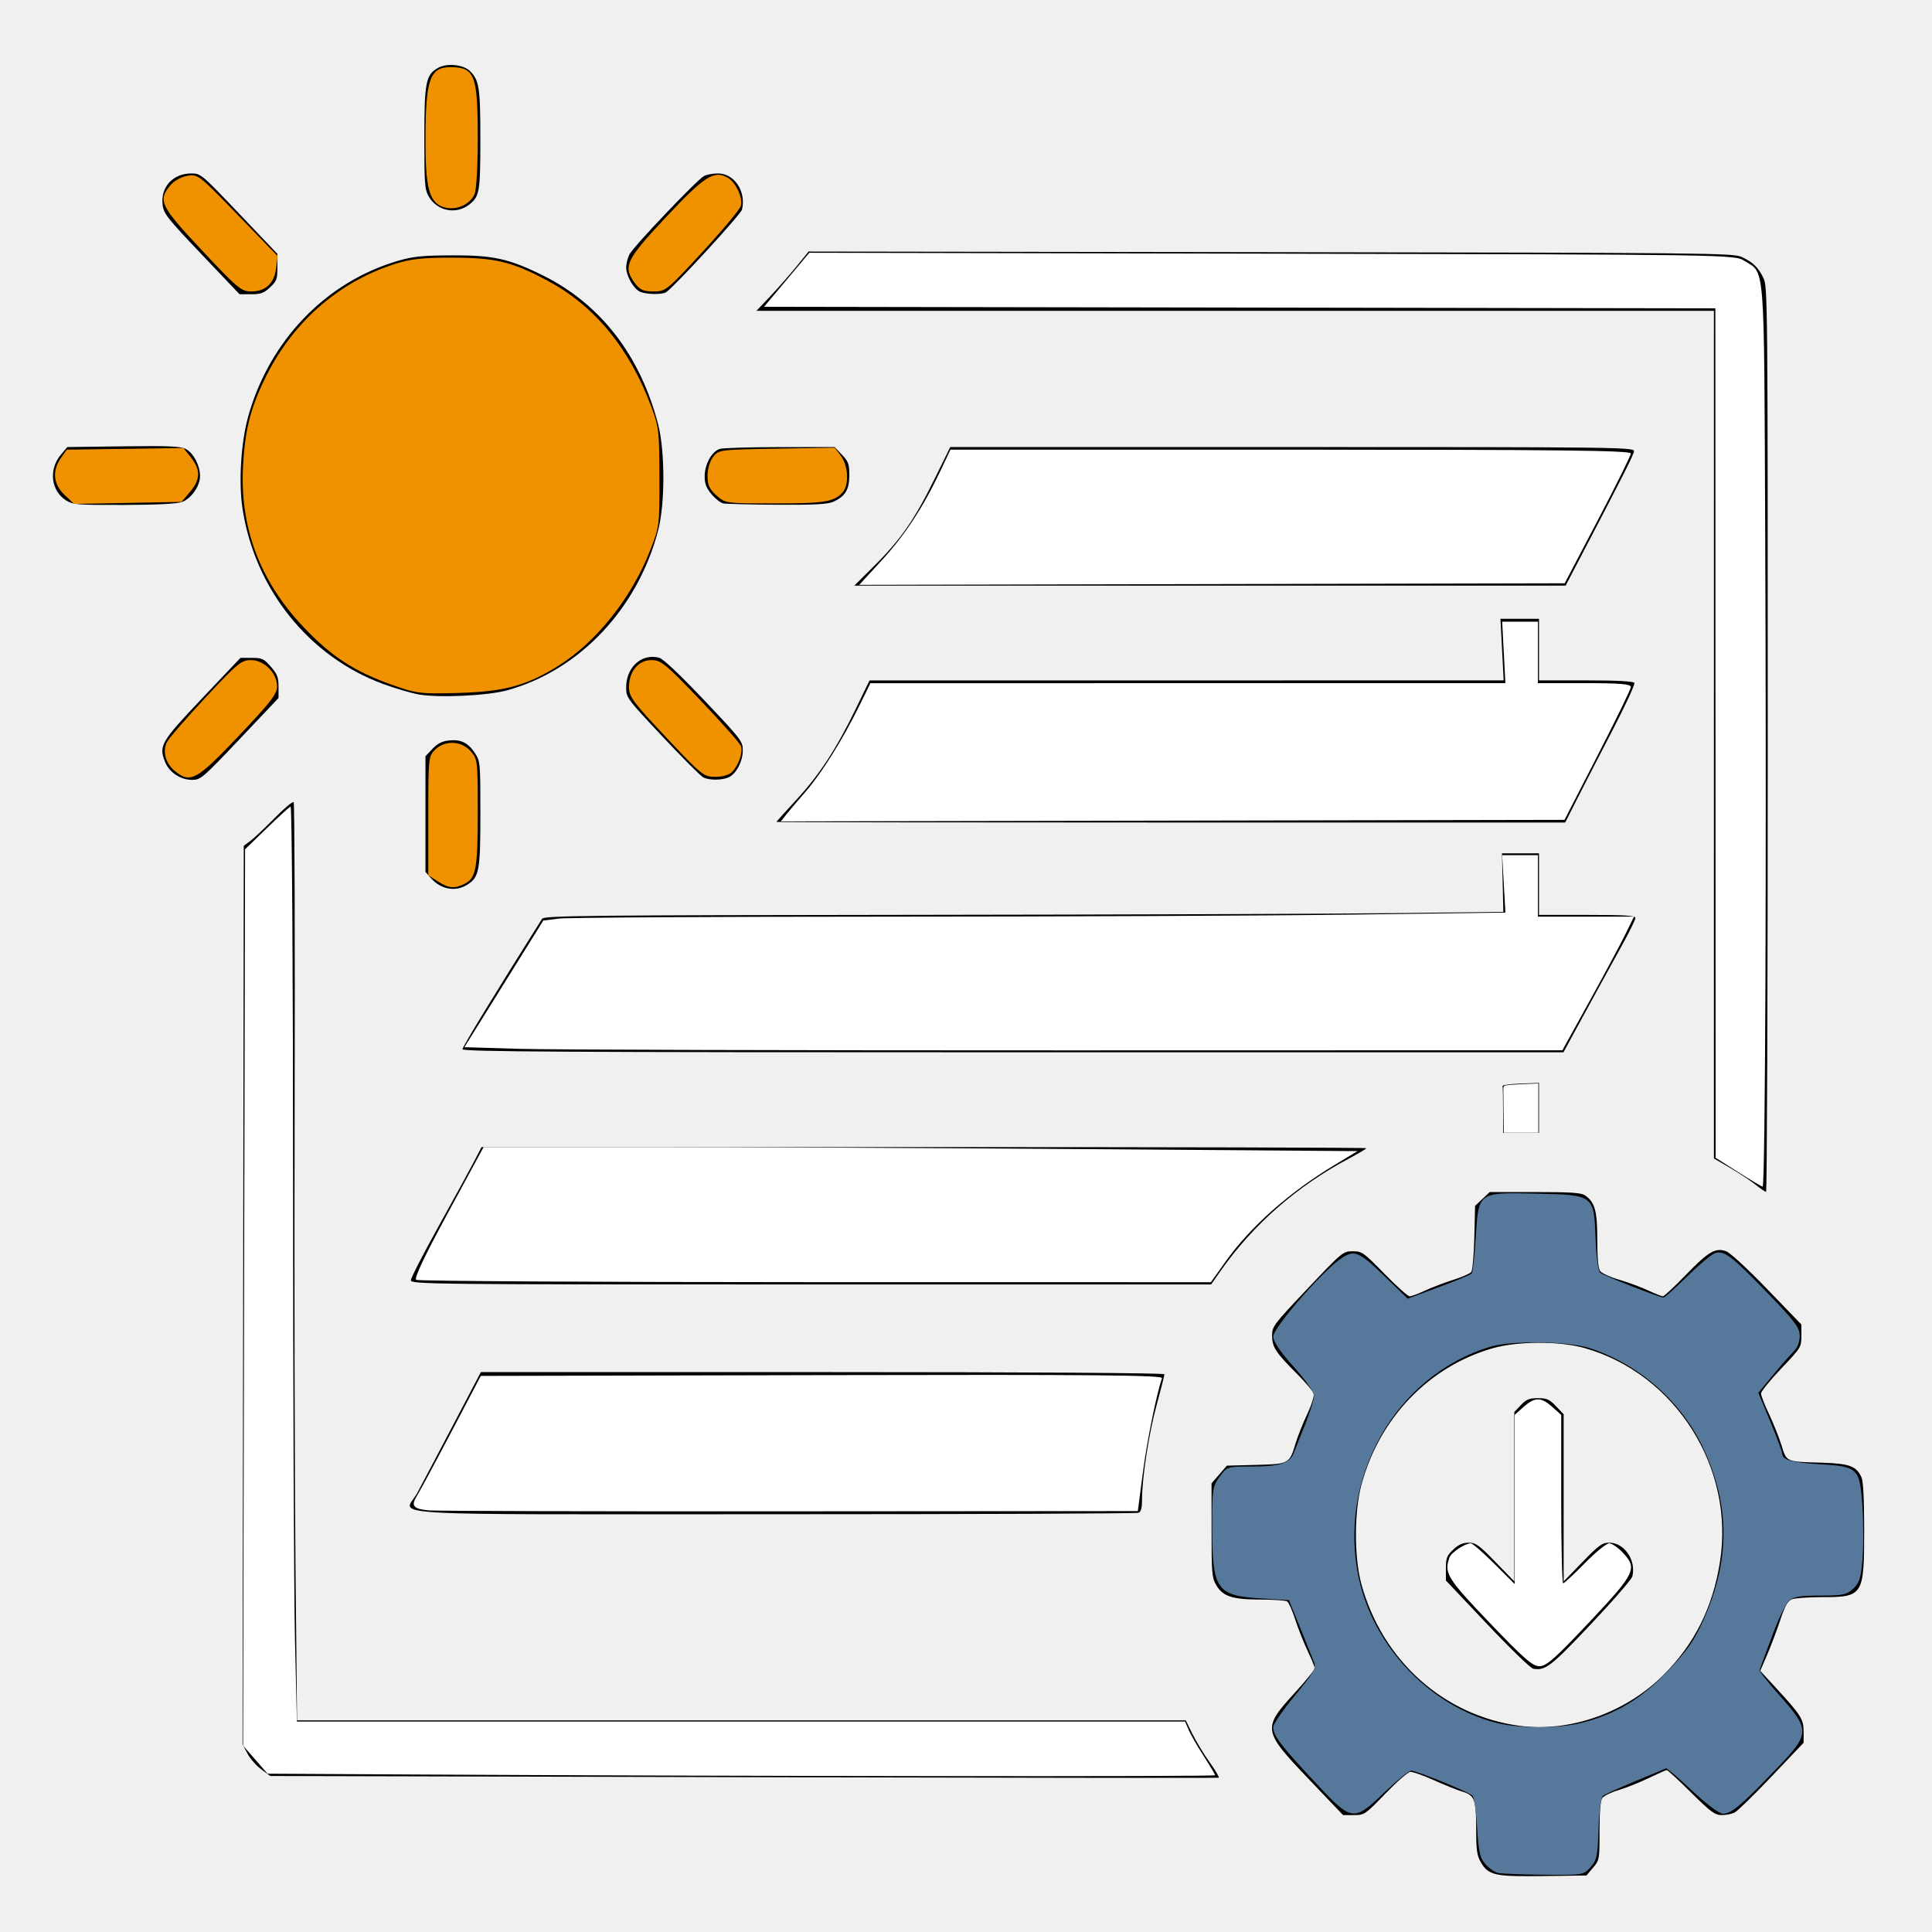
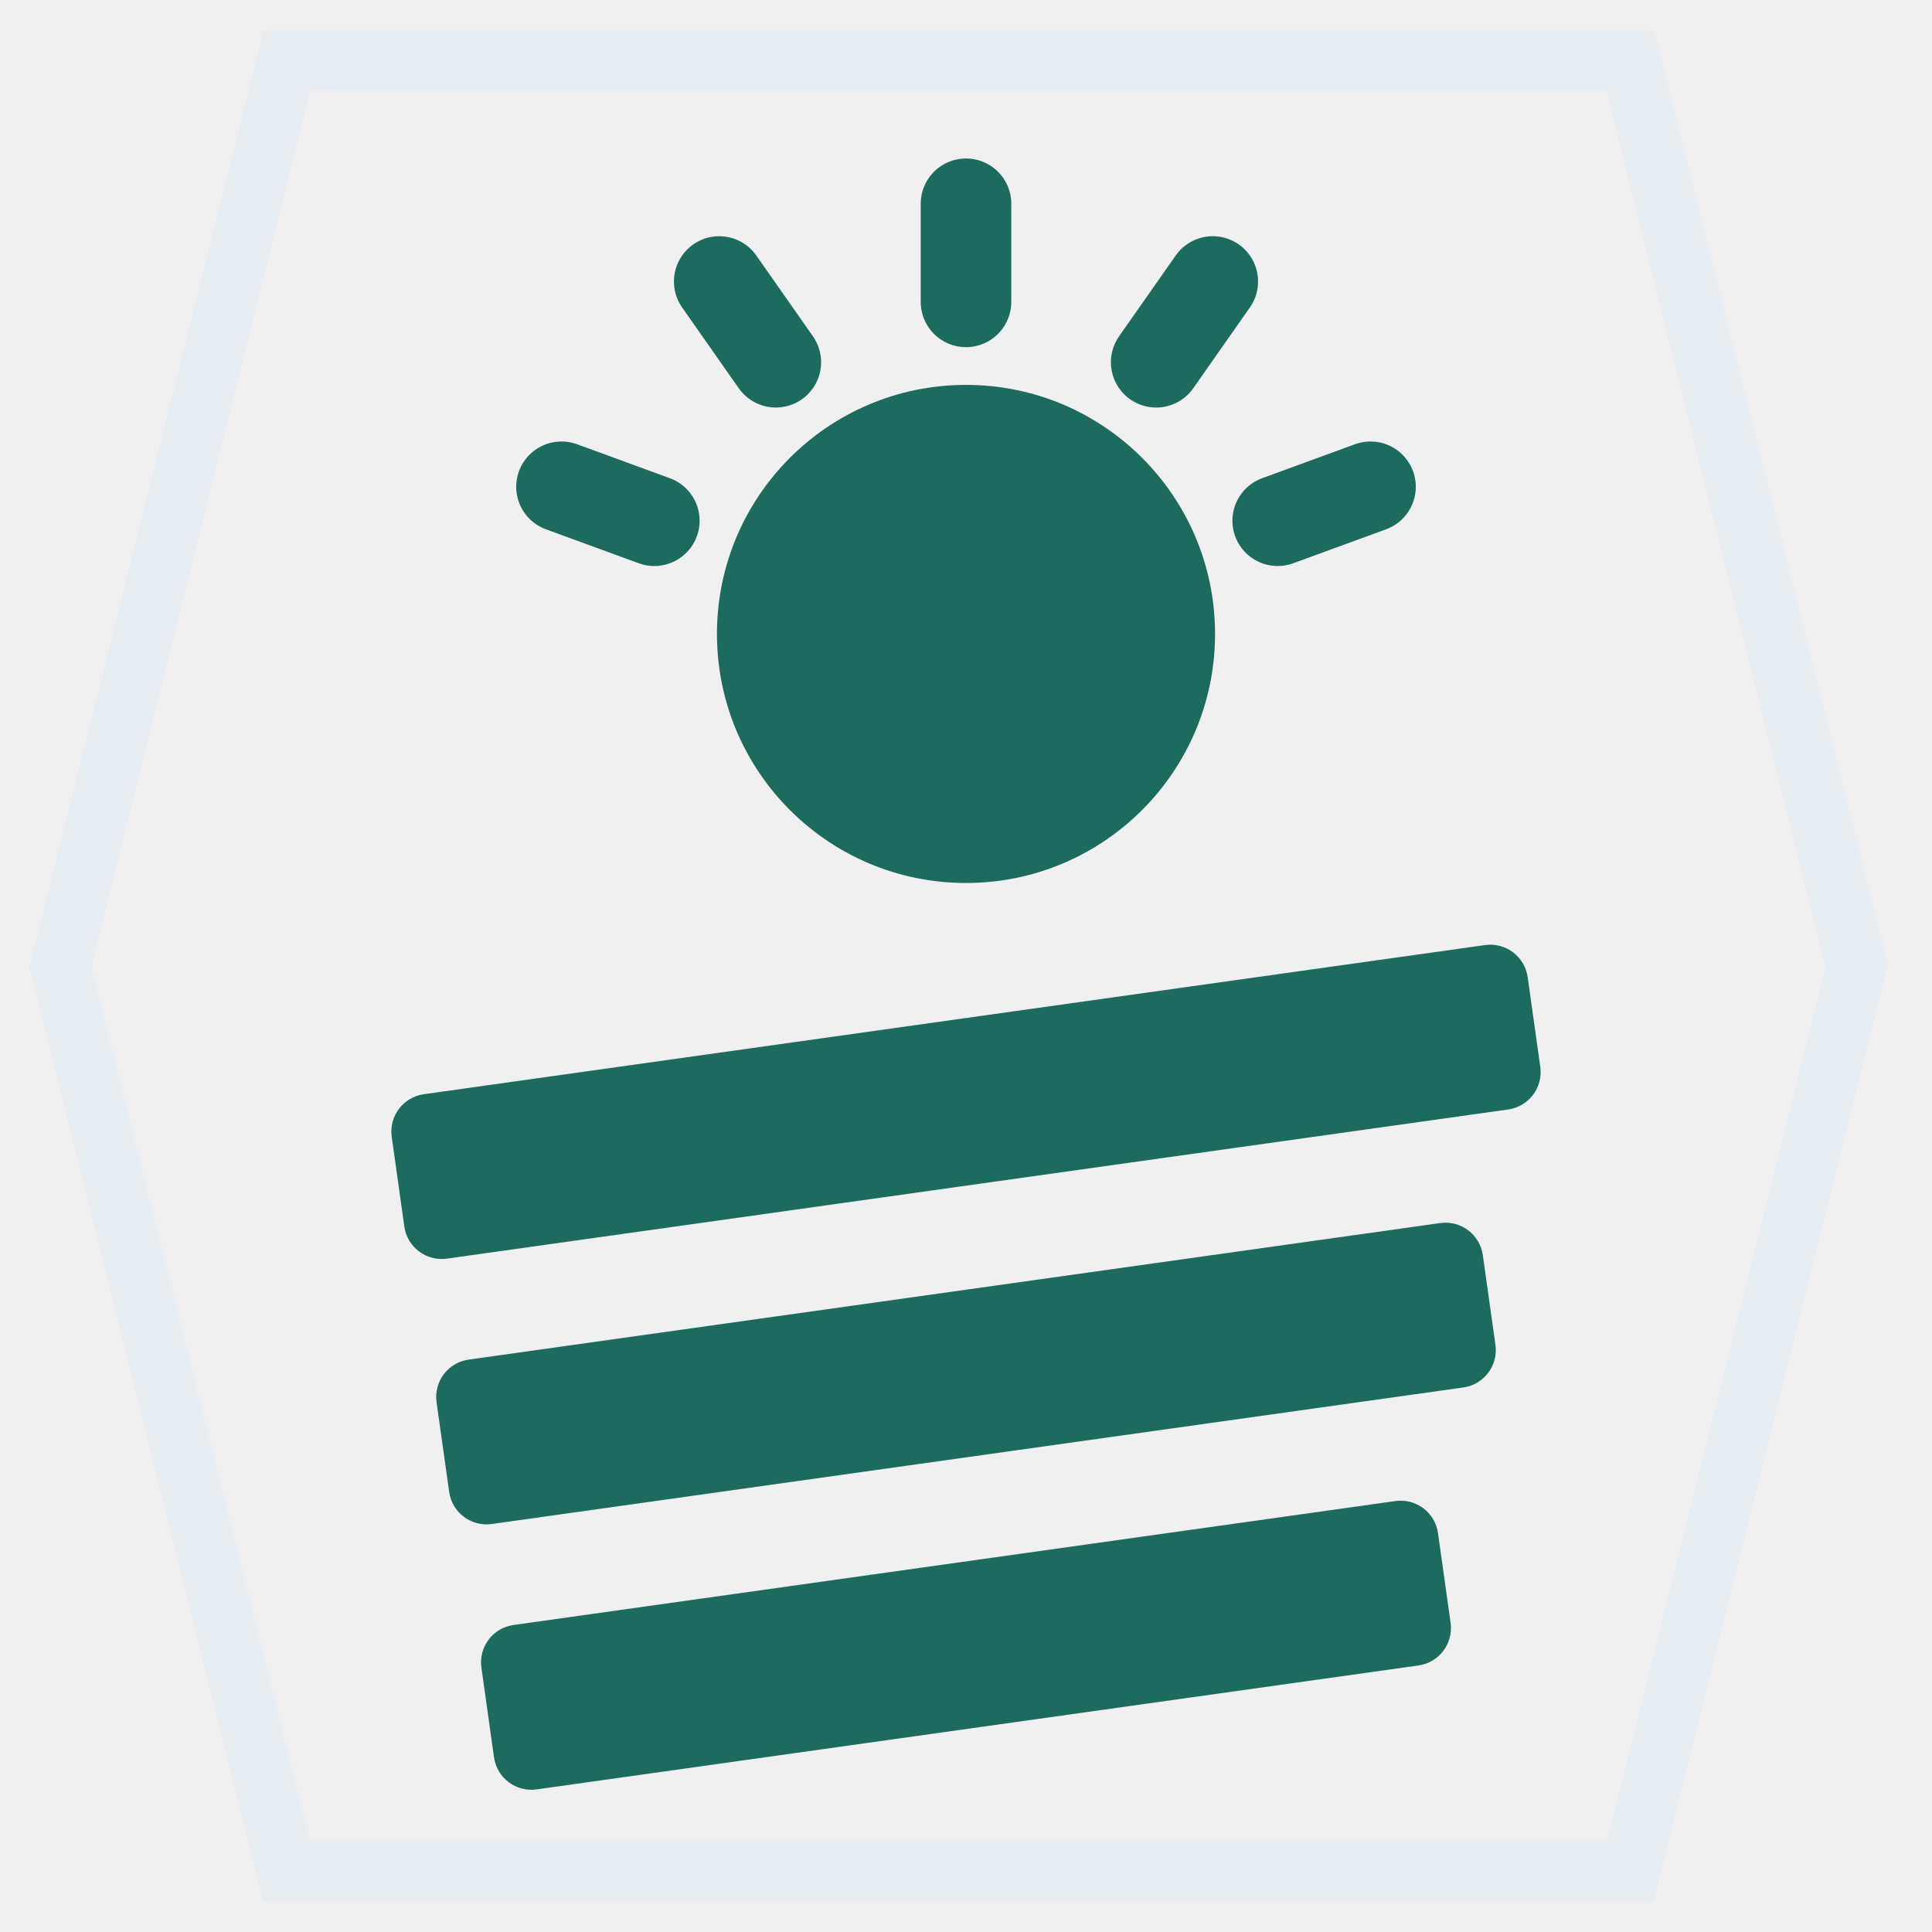
- <svg xmlns="http://www.w3.org/2000/svg" version="1.1" id="svg1" width="256" height="256" viewBox="80 80 840 820">
-   <defs id="defs1">
-     </defs>
-   <g id="g1">
-     <path id="path2" style="display:inline;fill:#000000;stroke-width:1.002" d="m 275.799,98.237 c -1.921,0.036 -3.775,0.414 -5.168,1.175 -5.502,3.005 -6.147,6.218 -6.143,30.7 0.003,20.23 0.166,22.26 1.975,25.393 3.612,6.258 11.863,7.893 17.504,3.472 4.536,-3.555 4.872,-5.484 4.887,-28.284 0.015,-22.616 -0.52,-26.034 -4.687,-29.954 -1.774,-1.669 -5.167,-2.562 -8.368,-2.502 z M 163.169,145.406 c -8.005,0 -13.442,5.977 -12.461,13.703 0.487,3.833 2.06,5.829 16.992,21.525 l 16.454,17.3 h 5.049 c 4.198,0 5.581,-0.51 8.23,-3.01 2.879,-2.717 3.181,-3.56 3.181,-8.779 v -5.769 l -16.629,-17.485 c -16.34,-17.176 -16.71,-17.485 -20.816,-17.485 z m 228.978,0 c -2.172,0 -4.909,0.508 -6.081,1.135 -3.046,1.632 -30.752,30.76 -32.421,34.086 -0.768,1.53 -1.396,4.077 -1.394,5.663 0.005,3.701 3.281,9.384 6.099,10.581 2.815,1.195 9.602,1.288 11.299,0.152 3.688,-2.469 32.468,-33.824 32.965,-35.914 1.877,-7.9 -3.327,-15.703 -10.467,-15.703 z m 39.401,33.961 -5.237,6.449 c -2.879,3.548 -7.972,9.351 -11.324,12.891 l -6.093,6.436 h 208.143 208.143 v 184.271 184.265 l 7.068,4.119 c 3.888,2.264 8.828,5.521 10.974,7.234 2.145,1.714 4.228,3.143 4.631,3.182 0.402,0.039 0.731,-88.467 0.731,-196.687 0,-191.045 -0.057,-196.878 -1.85,-200.588 -2.281,-4.72 -4.424,-6.817 -9.399,-9.188 -3.666,-1.747 -14.208,-1.854 -204.825,-2.112 z m -154.875,1.657 c -12.93,0.044 -16.938,0.438 -23.403,2.31 -31.509,9.124 -56.205,34.752 -65.386,67.848 -3.129,11.281 -4.187,28.562 -2.443,39.98 5.346,35.005 28.974,64.43 61.218,76.244 5.416,1.985 12.408,4.033 15.542,4.554 9.122,1.517 29.936,0.51 38.458,-1.861 31.419,-8.742 56.704,-35.606 65.523,-69.617 3.002,-11.579 2.977,-34.425 -0.056,-46.086 -7.793,-29.96 -25.09,-52.275 -50.125,-64.667 -14.652,-7.252 -21.516,-8.767 -39.326,-8.706 z m -142.976,83.03 -24.416,0.31 -2.793,3.3 c -5.395,6.381 -4.389,15.629 2.162,19.848 2.993,1.927 4.831,2.077 25.172,2.026 14.331,-0.035 23.108,-0.484 25.316,-1.287 4.01,-1.459 7.837,-6.959 7.837,-11.267 0,-4.495 -2.798,-9.921 -6.024,-11.683 -2.352,-1.285 -7.011,-1.502 -27.253,-1.248 z m 309.187,0.31 -23.622,0.02 c -12.993,0.011 -24.791,0.359 -26.222,0.772 -3.503,1.013 -6.662,6.662 -6.662,11.914 0,3.235 0.69,5.054 2.968,7.795 1.635,1.967 3.937,3.771 5.118,4.013 1.181,0.242 11.709,0.504 23.391,0.581 15.985,0.106 22.017,-0.212 24.378,-1.267 5.238,-2.342 7.037,-5.297 7.037,-11.558 0,-4.883 -0.378,-5.935 -3.193,-8.904 z m 50.269,0 -6.962,14.132 c -8.596,17.462 -14.559,26.055 -25.916,37.347 l -8.818,8.772 H 606.084 760.715 l 5.249,-10.04 c 20.03,-38.3 24.349,-46.851 24.466,-48.429 0.125,-1.683 -8.185,-1.782 -148.569,-1.782 z m 239.215,74.674 0.7,13.386 0.7,13.393 -137.858,0.013 -137.864,0.013 -5.849,12.086 c -8.479,17.52 -15.829,28.81 -25.809,39.63 -4.839,5.246 -8.804,9.654 -8.805,9.795 -0.002,0.142 77.164,0.257 171.473,0.257 h 171.467 l 5.349,-10.554 c 2.94,-5.806 9.85,-19.225 15.354,-29.815 5.505,-10.59 9.723,-19.746 9.374,-20.343 -0.413,-0.706 -7.793,-1.083 -21.06,-1.083 h -20.416 v -13.393 -13.386 h -8.38 z m -368.611,16.555 c -6.353,-0.032 -11.499,5.563 -11.505,13.241 -0.004,4.52 0.151,4.733 15.842,21.472 8.715,9.297 16.725,17.292 17.798,17.769 2.694,1.199 7.668,1.196 10.661,-0.007 3.412,-1.37 6.395,-6.884 6.399,-11.835 0.004,-3.921 -0.679,-4.809 -16.817,-21.822 -10.881,-11.472 -17.8,-17.985 -19.591,-18.449 -0.945,-0.244 -1.88,-0.365 -2.787,-0.37 z m -179.209,0.436 -16.585,17.498 c -17.987,18.974 -18.992,20.677 -16.242,27.63 1.842,4.656 6.695,7.909 11.811,7.914 3.712,0.004 4.559,-0.723 20.722,-17.795 l 16.848,-17.802 v -4.871 c 0,-4.114 -0.52,-5.479 -3.337,-8.726 -3.013,-3.473 -3.815,-3.848 -8.274,-3.848 z m 92.639,35.796 c -0.587,-9.4e-4 -1.203,0.032 -1.85,0.099 -3.133,0.327 -5.069,1.302 -7.312,3.67 l -3.05,3.221 v 25.129 25.135 l 2.437,2.766 c 4.283,4.868 10.602,6.019 15.679,2.851 5.256,-3.279 5.774,-6.055 5.774,-30.951 0,-21.829 -0.078,-22.728 -2.225,-26.093 -2.608,-4.088 -5.347,-5.821 -9.455,-5.828 z m -69.617,26.904 c -0.758,0.005 -4.279,2.987 -8.174,6.951 -4.155,4.228 -8.871,8.677 -10.48,9.881 l -2.925,2.185 -0.269,195.334 -0.269,195.334 2.15,4.033 c 1.181,2.219 3.892,5.312 6.031,6.878 l 3.893,2.845 205.831,0.515 c 113.209,0.283 206.135,0.392 206.506,0.238 0.003,-9.4e-4 0.016,-0.012 0.019,-0.013 l 0.006,-0.007 0.006,-0.007 0.006,-0.007 0.006,-0.007 c 0.166,-0.398 -1.547,-3.292 -3.95,-6.653 -2.52,-3.527 -5.894,-9.081 -7.499,-12.337 l -2.918,-5.921 H 402.346 209.157 l -0.687,-67.207 c -0.377,-36.963 -0.543,-126.605 -0.369,-199.209 0.174,-72.603 -0.015,-132.359 -0.419,-132.786 l -0.006,-0.007 c -0.025,-0.02 -0.062,-0.033 -0.106,-0.033 z m 525.461,22.271 0.3,12.733 0.294,12.726 -48.075,0.568 c -26.443,0.311 -120.263,0.641 -208.487,0.733 -141.442,0.147 -160.521,0.346 -161.38,1.71 -19.895,31.547 -34.615,55.662 -34.615,56.706 0,1.102 43.133,1.347 239.346,1.347 h 239.346 l 4.062,-7.465 c 7.056,-12.989 15.117,-27.713 21.272,-38.832 3.276,-5.918 5.956,-11.361 5.956,-12.099 0,-1.062 -4.379,-1.34 -20.96,-1.34 h -20.966 v -13.393 -13.386 l -8.043,-0.007 z m 16.092,99.829 -8.043,0.297 c -4.183,0.156 -7.557,0.603 -7.799,1.01 -0.002,0.003 -0.005,0.017 -0.006,0.02 -7.1e-4,0.003 2.7e-4,0.017 0,0.02 1.5e-4,0.003 -6.1e-4,0.017 0,0.02 0.134,0.425 0.244,5.18 0.244,10.561 v 9.782 h 7.805 7.799 v -10.858 z m -267.43,27.901 -192.339,0.013 -3.337,6.422 c -1.834,3.534 -8.742,16.151 -15.354,28.033 -6.613,11.882 -12.024,22.427 -12.024,23.432 0,1.743 8.025,1.828 173.96,1.828 h 173.966 l 4.243,-6.04 c 14.086,-20.022 33.138,-36.716 55.393,-48.535 4.308,-2.288 7.837,-4.383 7.837,-4.66 0,-0.277 -86.557,-0.502 -192.345,-0.495 z m 246.008,19.558 -3.187,3.003 -3.181,3.003 -0.325,13.729 c -0.179,7.553 -0.784,14.312 -1.337,15.017 -0.553,0.704 -4.115,2.256 -7.918,3.452 -3.802,1.196 -9.292,3.289 -12.199,4.647 -2.906,1.357 -5.907,2.469 -6.674,2.469 -0.767,0 -5.692,-4.407 -10.942,-9.789 -9.102,-9.329 -9.747,-9.782 -13.811,-9.782 -4.203,0 -4.477,0.227 -19.654,16.257 -14.843,15.678 -15.392,16.409 -15.392,20.462 0,4.918 1.529,7.249 10.936,16.673 3.602,3.608 6.806,7.405 7.118,8.442 0.33,1.099 -0.819,4.81 -2.756,8.904 -1.827,3.862 -4.101,9.571 -5.049,12.687 -2.76,9.068 -2.748,9.06 -17.235,9.446 l -12.667,0.337 -3.337,3.848 -3.337,3.848 0.006,20.357 c 0.003,18.601 0.17,20.654 1.969,23.769 2.896,5.017 6.972,6.371 19.204,6.389 5.783,0.008 11.063,0.384 11.73,0.832 0.667,0.447 2.244,4.026 3.512,7.96 1.268,3.934 3.689,10.04 5.374,13.564 1.685,3.524 3.062,6.924 3.062,7.558 0,0.634 -3.921,5.447 -8.718,10.693 -14.104,15.426 -13.941,16.417 6.118,37.446 l 14.929,15.657 h 4.693 c 4.598,0 4.873,-0.185 13.692,-9.32 4.95,-5.128 9.835,-9.391 10.849,-9.472 1.014,-0.081 5.568,1.525 10.124,3.571 4.555,2.046 10.186,4.311 12.517,5.03 5.394,1.664 6.001,3.347 6.006,16.693 0.003,8.7 0.338,11.076 1.968,13.901 3.35,5.803 5.965,6.392 27.122,6.112 l 18.854,-0.251 2.843,-3.366 c 2.814,-3.329 2.843,-3.489 2.843,-16.02 0,-8.551 0.395,-13.208 1.219,-14.337 0.67,-0.919 3.85,-2.452 7.068,-3.406 3.218,-0.954 9.097,-3.304 13.061,-5.221 3.964,-1.917 7.521,-3.485 7.905,-3.485 0.384,0 5.14,4.407 10.574,9.789 8.551,8.469 10.337,9.782 13.261,9.782 1.858,0 4.386,-0.489 5.618,-1.089 1.232,-0.6 8.493,-7.684 16.136,-15.736 l 13.892,-14.634 v -4.792 c 0,-5.451 -1.072,-7.15 -12.036,-19.056 l -6.824,-7.413 3.012,-7.003 c 1.658,-3.854 4.217,-10.637 5.687,-15.076 2.048,-6.185 3.221,-8.295 5.018,-9.017 1.29,-0.518 7.122,-0.937 12.961,-0.937 18.111,0 18.51,-0.633 18.51,-29.208 0,-13.024 -0.397,-21.059 -1.125,-22.746 -2.164,-5.018 -5.219,-6.158 -17.398,-6.508 -15.717,-0.452 -15.101,-0.184 -17.479,-7.716 -1.118,-3.541 -3.567,-9.651 -5.443,-13.584 -1.876,-3.933 -3.406,-7.885 -3.406,-8.779 0,-0.894 3.947,-5.777 8.774,-10.852 8.628,-9.071 8.774,-9.313 8.774,-14.191 v -4.957 L 848.341,630.47 c -8.703,-9.009 -16.132,-15.837 -17.904,-16.462 -4.64,-1.637 -7.675,0.164 -17.56,10.396 -4.889,5.06 -9.332,9.201 -9.874,9.201 -0.542,0 -3.478,-1.165 -6.524,-2.587 -3.046,-1.423 -8.69,-3.508 -12.548,-4.634 -3.859,-1.126 -7.566,-2.83 -8.236,-3.789 -0.807,-1.153 -1.219,-5.703 -1.219,-13.446 0,-12.509 -0.98,-16.216 -5.087,-19.254 -1.795,-1.328 -5.603,-1.611 -21.929,-1.611 z m 21.391,65.538 c 7.246,-0.007 14.483,0.757 19.904,2.297 39.52,11.226 65.373,52.171 58.793,93.103 -3.174,19.745 -11.015,35.465 -24.397,48.891 -16.411,16.465 -40.743,25.122 -62.555,22.251 -32.991,-4.343 -59.84,-28.365 -68.942,-61.69 -3.156,-11.556 -3.141,-31.353 0.031,-43.122 7.838,-29.082 29.451,-51.522 57.206,-59.4 5.456,-1.548 12.714,-2.324 19.96,-2.33 z m -460.025,12.739 -12.298,23.432 c -6.762,12.887 -13.682,26.008 -15.386,29.155 -5.55,10.254 -23.104,9.208 155.112,9.208 86.32,0 157.639,-0.283 158.487,-0.627 1.113,-0.451 1.544,-2.013 1.544,-5.611 0,-9.54 2.958,-28.74 6.343,-41.162 1.873,-6.875 3.406,-12.931 3.406,-13.452 0,-0.573 -58.792,-0.944 -148.601,-0.944 z m 459.588,11.327 c -3.74,0 -5.068,0.541 -7.405,3.01 l -2.856,3.017 v 36.825 36.825 l -8.168,-8.422 c -7.169,-7.391 -8.6,-8.422 -11.686,-8.422 -2.508,0 -4.428,0.86 -6.699,3.003 -2.803,2.646 -3.187,3.632 -3.187,8.231 v 5.221 l 17.992,19.023 c 9.893,10.461 18.884,19.16 19.985,19.34 5.311,0.866 7.542,-0.85 24.984,-19.287 9.646,-10.197 17.79,-19.586 18.104,-20.865 1.73,-7.05 -3.501,-14.667 -10.074,-14.667 -3.012,0 -4.507,1.085 -11.624,8.422 l -8.174,8.422 v -36.337 -36.337 l -3.312,-3.498 c -2.825,-2.984 -3.994,-3.505 -7.88,-3.505 z" />
-     <path style="display:inline;fill:#ffffff;fill-opacity:1;stroke-width:1.3" d="m 727.582,775.471 c -18.471,-19.344 -19.817,-21.547 -17.333,-28.384 0.781,-2.149 6.753,-6.071 9.245,-6.071 0.717,0 5.298,3.98 10.18,8.844 l 8.876,8.844 v -36.775 -36.775 l 3.891,-3.458 c 4.898,-4.353 7.554,-4.353 12.452,0 l 3.891,3.458 v 36.613 c 0,20.137 0.381,36.613 0.847,36.613 0.466,0 4.679,-3.907 9.361,-8.682 4.683,-4.775 9.467,-8.682 10.631,-8.682 1.164,0 3.781,1.757 5.814,3.904 6.644,7.018 5.724,8.957 -14.386,30.317 -14.905,15.832 -18.721,19.207 -21.716,19.207 -2.981,0 -6.888,-3.407 -21.752,-18.974 z" id="path36" />
-     <path style="display:inline;fill:#55789b;fill-opacity:1;stroke-width:1.3" d="m 731.435,884.352 c -1.478,-0.307 -3.978,-2.007 -5.555,-3.78 -2.412,-2.712 -2.99,-5.234 -3.642,-15.898 -0.426,-6.971 -1.341,-13.249 -2.033,-13.952 -1.573,-1.597 -24.29,-10.864 -26.631,-10.864 -0.949,0 -6.154,4.207 -11.567,9.35 -13.789,13.099 -14.017,13.062 -30.877,-5.009 -14.345,-15.376 -17.543,-19.622 -17.543,-23.292 0,-1.28 4.248,-7.474 9.44,-13.764 8.079,-9.788 9.277,-11.864 8.312,-14.405 -0.621,-1.633 -3.333,-8.379 -6.027,-14.991 l -4.898,-12.021 -12.134,-0.757 c -19.551,-1.22 -21.23,-3.737 -21.242,-31.842 -0.007,-15.711 0.16,-16.802 3.219,-21.037 3.206,-4.44 3.291,-4.467 13.828,-4.467 12.189,0 16.634,-1.372 18.307,-5.65 0.652,-1.668 2.921,-7.34 5.043,-12.606 2.122,-5.266 3.857,-10.857 3.857,-12.425 0,-1.699 -3.578,-6.844 -8.852,-12.73 -6.014,-6.711 -8.852,-10.929 -8.852,-13.156 0,-3.684 20.173,-27.07 28.794,-33.38 6.347,-4.646 8.116,-3.957 20.348,7.926 l 9.307,9.041 13.456,-4.985 c 7.401,-2.742 13.855,-5.407 14.344,-5.922 0.489,-0.515 1.282,-7.374 1.764,-15.242 1.248,-20.388 0.816,-20.067 26.264,-19.512 25.293,0.552 25.144,0.438 25.878,19.752 0.297,7.82 1.112,13.862 1.969,14.614 1.419,1.244 25.817,10.81 27.573,10.811 0.48,2e-4 5.104,-4.143 10.274,-9.206 5.17,-5.064 10.589,-9.605 12.041,-10.092 3.975,-1.332 7.122,1.039 22.653,17.069 12.235,12.628 14.227,15.278 14.227,18.935 0,2.634 -1.017,5.221 -2.671,6.797 -1.469,1.399 -5.513,6.005 -8.986,10.235 l -6.315,7.691 5.192,12.504 c 2.855,6.877 5.192,13.163 5.192,13.968 0,2.663 4.289,3.876 16.101,4.556 16.807,0.966 17.571,1.693 18.714,17.806 0.503,7.093 0.543,17.485 0.088,23.095 -0.699,8.616 -1.324,10.665 -4.026,13.204 -2.804,2.635 -4.575,3.005 -14.369,3.005 -8.838,0 -11.696,0.488 -13.686,2.337 -1.383,1.286 -4.719,8.348 -7.411,15.695 -2.693,7.346 -5.071,13.76 -5.284,14.253 -0.213,0.493 3.26,5.001 7.718,10.018 14.703,16.546 14.67,17.393 -1.323,33.982 -14.609,15.153 -18.701,18.55 -22.348,18.55 -1.597,0 -7.13,-4.145 -13.39,-10.03 -5.868,-5.516 -10.968,-9.874 -11.335,-9.684 -0.366,0.19 -6.357,2.692 -13.312,5.56 -6.955,2.868 -13.305,5.75 -14.11,6.406 -0.876,0.713 -1.638,6.49 -1.897,14.383 -0.387,11.784 -0.76,13.559 -3.499,16.635 -3.021,3.393 -3.317,3.441 -20.234,3.262 -9.442,-0.1 -18.377,-0.433 -19.856,-0.739 z m 36.181,-65.274 c 14.791,-3.682 26.074,-10.466 37.603,-22.61 8.386,-8.834 11.368,-13.12 15.431,-22.181 11.618,-25.911 11.594,-49.629 -0.075,-74.632 -9.48,-20.311 -28.276,-36.785 -49.778,-43.627 -9.053,-2.881 -33.449,-3.237 -42.364,-0.618 -41.578,12.211 -67.307,57.522 -57.532,101.315 6.594,29.541 30.931,54.986 59.604,62.317 9.903,2.532 27.02,2.549 37.111,0.037 z" id="path30" />
-     <path style="display:inline;fill:#ffffff;fill-opacity:1;stroke-width:1.3" d="m 266.224,726.681 c -6.692,-0.708 -7.657,-1.995 -4.86,-6.479 1.282,-2.055 8.032,-14.592 15.001,-27.859 l 12.67,-24.122 148.387,-0.339 c 118.547,-0.271 148.269,-0.003 147.8,1.336 -2.377,6.781 -6.505,27.139 -8.33,41.079 l -2.186,16.696 -151.711,0.112 c -83.441,0.061 -153.988,-0.129 -156.77,-0.423 z" id="path37" />
-     <path style="display:inline;fill:#ffffff;fill-opacity:1;stroke-width:1.3" d="m 260.965,626.456 c -0.994,-0.668 3.478,-10.104 13.911,-29.35 l 15.376,-28.365 69.553,-0.013 c 38.254,-0.007 123.751,0.385 189.994,0.873 l 120.441,0.887 -9.669,5.821 c -20.06,12.076 -36.883,26.971 -47.815,42.335 l -6.29,8.84 -172.017,-0.02 c -94.61,-0.01 -172.677,-0.464 -173.483,-1.005 z" id="path32" />
-     <path style="display:inline;fill:#ffffff;fill-opacity:1;stroke-width:1.3" d="m 305.684,526.014 -23.77,-0.714 17.153,-27.533 17.153,-27.533 6.616,-0.839 c 3.639,-0.462 67.84,-0.845 142.668,-0.851 74.828,-0.007 165.97,-0.41 202.537,-0.896 l 66.486,-0.885 -0.704,-12.472 -0.705,-12.472 h 7.773 7.773 v 13.357 13.357 h 20.884 20.884 l -3.762,7.68 c -2.069,4.224 -9.073,17.297 -15.564,29.052 l -11.803,21.371 -214.926,0.047 c -118.209,0.027 -225.622,-0.275 -238.696,-0.668 z" id="path33" />
-     <path style="display:inline;fill:#ffffff;fill-opacity:1;stroke-width:1.3" d="m 421.871,424.124 c 1.32,-1.656 5.074,-6.091 8.343,-9.857 6.982,-8.043 16.081,-22.553 23.169,-36.949 l 5.058,-10.272 138.037,-0.015 138.037,-0.015 -0.697,-13.357 -0.697,-13.357 h 7.771 7.771 v 13.357 13.357 h 20.233 c 15.368,0 20.222,0.401 20.187,1.67 -0.026,0.918 -6.529,14.292 -14.452,29.72 l -14.406,28.05 -170.379,0.339 -170.379,0.339 z" id="path34" />
-     <path style="display:inline;fill:#ffffff;fill-opacity:1;stroke-width:1.3" d="m 463.102,313.929 c 10.169,-11.046 18.099,-23.072 25.545,-38.741 l 4.602,-9.684 h 147.941 c 117.54,0 147.93,0.343 147.886,1.67 -0.032,0.918 -6.517,13.992 -14.414,29.052 l -14.358,27.382 -153.369,0.339 -153.369,0.339 z" id="path35" />
-     <path style="display:inline;fill:#ffffff;fill-opacity:1;stroke-width:0.377" d="m 733.731,553.972 c -0.041,-4.686 -0.083,-9.253 -0.092,-10.15 -0.016,-1.552 0.045,-1.645 1.267,-1.934 0.706,-0.168 4.129,-0.42 7.608,-0.56 l 6.325,-0.256 v 10.71 10.71 h -7.516 -7.516 z" id="path39" />
-     <path style="display:inline;fill:#f09200;fill-opacity:1;stroke-width:1.3" d="m 167.841,178.906 c -18.114,-19.322 -19.263,-21.664 -13.85,-28.244 1.687,-2.051 4.734,-3.776 7.484,-4.239 4.551,-0.765 4.968,-0.44 21.939,17.068 l 17.3,17.847 -0.678,5.337 c -0.837,6.591 -4.56,10.039 -10.838,10.039 -4.306,0 -5.94,-1.363 -21.358,-17.809 z" id="path21" />
-     <path style="display:inline;fill:#f09200;fill-opacity:1;stroke-width:1.3" d="m 108.069,285.185 c -4.925,-4.648 -5.5,-10.505 -1.576,-16.059 l 2.559,-3.622 25.339,-0.361 25.339,-0.361 3.296,4.137 c 4.275,5.367 4.166,9.539 -0.392,14.93 l -3.688,4.362 -23.371,0.438 -23.371,0.438 z" id="path29" />
-     <path style="display:inline;fill:#f09200;fill-opacity:1;stroke-width:1.3" d="m 155.885,405.107 c -3.904,-3.244 -5.295,-8.422 -3.331,-12.404 0.808,-1.638 8.332,-10.341 16.722,-19.34 13.923,-14.936 15.651,-16.362 19.823,-16.362 5.794,0 11.367,5.611 11.367,11.445 0,3.292 -2.802,6.906 -16.773,21.632 -18.261,19.249 -20.968,20.712 -27.808,15.029 z" id="path28" />
-     <path style="display:inline;fill:#f09200;fill-opacity:1;stroke-width:1.3" d="m 270.334,453.186 -4.11,-2.647 v -25.833 c 0,-25.276 0.063,-25.896 2.927,-28.737 4.264,-4.231 11.462,-3.938 15.47,0.63 3.043,3.469 3.101,3.965 3.101,26.651 0,24.663 -0.753,28.637 -5.89,31.11 -4.363,2.1 -6.802,1.851 -11.499,-1.174 z" id="path27" />
-     <path style="display:inline;fill:#f09200;fill-opacity:1;stroke-width:1.3" d="m 369.622,390.581 c -14.517,-15.448 -16.141,-17.647 -16.141,-21.859 0,-6.832 4.083,-11.722 9.788,-11.722 4.137,0 6.062,1.586 21.4,17.628 9.27,9.696 17.157,18.632 17.525,19.859 0.828,2.757 -1.014,8.111 -3.805,11.059 -1.278,1.349 -4.145,2.211 -7.36,2.211 -5.069,0 -5.872,-0.644 -21.408,-17.176 z" id="path26" />
-     <path style="display:inline;fill:#f09200;fill-opacity:1;stroke-width:1.3" d="m 391.516,285.421 c -3.088,-2.744 -3.891,-4.506 -3.891,-8.534 0,-3.005 0.985,-6.363 2.415,-8.229 2.37,-3.094 2.887,-3.161 27.656,-3.585 l 25.241,-0.432 2.694,3.618 c 3.287,4.414 3.603,12.792 0.601,15.963 -3.788,4.001 -7.951,4.659 -29.507,4.659 -21.09,0 -21.36,-0.037 -25.21,-3.458 z" id="path25" />
-     <path style="display:inline;fill:#f09200;fill-opacity:1;stroke-width:1.3" d="m 356.102,193.196 c -5.398,-7.248 -4.095,-10.039 13.428,-28.744 16.727,-17.856 20.929,-20.559 26.801,-17.24 3.604,2.037 6.799,8.902 5.757,12.37 -0.463,1.542 -7.973,10.528 -16.688,19.969 -15.434,16.719 -15.986,17.165 -21.261,17.165 -4.345,0 -5.934,-0.696 -8.037,-3.519 z" id="path24" />
-     <path style="display:inline;fill:#f09200;fill-opacity:1;stroke-width:1.3" d="m 270.848,159.138 c -4.498,-2.761 -5.89,-9.456 -5.858,-28.164 0.045,-26.488 1.849,-31.766 10.857,-31.766 10.568,0 11.875,3.367 11.875,30.592 0,12.82 -0.562,22.677 -1.404,24.63 -2.356,5.46 -10.305,7.88 -15.47,4.708 z" id="path23" />
-     <path style="display:inline;fill:#f09200;fill-opacity:1;stroke-width:1.3" d="m 250.837,367.894 c -16.809,-5.923 -26.809,-12.443 -39.095,-25.489 -18.937,-20.109 -27.555,-43.303 -26.056,-70.129 0.848,-15.181 3.079,-24.221 9.088,-36.824 11.785,-24.718 31.775,-42.559 56.724,-50.627 6.861,-2.219 12.015,-2.803 24.71,-2.803 19.303,0 26.568,1.767 42.35,10.299 20.176,10.908 35.189,29.249 44.623,54.516 3.272,8.764 3.482,10.586 3.528,30.689 0.049,21.183 0.013,21.465 -4.111,31.958 -8.062,20.514 -23.258,39.601 -39.765,49.949 -13.73,8.607 -23.59,11.301 -43.331,11.841 -16.788,0.459 -18.271,0.284 -28.665,-3.378 z" id="path22" />
-     <path style="display:inline;fill:#ffffff;fill-opacity:1;stroke-width:1.3" d="m 261.632,841.529 -65.292,-0.358 -5.326,-6.102 -5.326,-6.102 0.433,-194.862 0.433,-194.862 9.36,-9.064 c 5.148,-4.985 9.843,-9.264 10.433,-9.509 0.59,-0.245 1.074,73.386 1.075,163.624 0.002,90.238 0.377,179.848 0.835,199.132 l 0.833,35.062 h 193.077 193.077 l 1.579,3.673 c 0.868,2.02 3.805,7.123 6.526,11.338 2.721,4.216 4.947,7.973 4.947,8.348 0,0.646 -205.095,0.458 -346.664,-0.318 z" id="path31" />
-     <path style="display:inline;fill:#ffffff;fill-opacity:1;stroke-width:1.3" d="m 835.664,579.577 -9.744,-6.192 -0.057,-184.658 -0.057,-184.658 -206.814,-0.338 -206.814,-0.338 9.853,-11.745 9.853,-11.745 201.07,0.391 c 199.621,0.388 201.102,0.411 205.452,3.11 9.087,5.639 8.556,-1.169 9.066,116.159 0.616,141.566 0.05,286.545 -1.118,286.357 -0.522,-0.084 -5.333,-2.939 -10.692,-6.345 z" id="path38" />
+ <svg xmlns="http://www.w3.org/2000/svg" viewBox="0 0 256 256" width="256" height="256">
+   <polygon points="8,128 38,8 216,8 246,128 216,248 38,248" fill="none" stroke="#E8EDF2" stroke-width="8" stroke-linejoin="miter" />
+   <circle cx="128" cy="84" r="33" fill="#1C6B5E" />
+   <g stroke="#1C6B5E" stroke-width="12" stroke-linecap="round">
+     <path d="M169.3 69.0 L181.6 64.5" />
+     <path d="M153.2 48.0 L160.7 37.3" />
+     <path d="M128.0 40.0 L128.0 27.0" />
+     <path d="M102.8 48.0 L95.3 37.3" />
+     <path d="M86.7 69.0 L74.4 64.5" />
  </g>
+   <rect x="52.0" y="135.0" width="152" height="22" rx="5" fill="#1C6B5E" transform="rotate(-8 128 146)" />
+   <rect x="58.0" y="171.0" width="140" height="22" rx="5" fill="#1C6B5E" transform="rotate(-8 128 182)" />
+   <rect x="64.0" y="207.0" width="128" height="22" rx="5" fill="#1C6B5E" transform="rotate(-8 128 218)" />
</svg>
